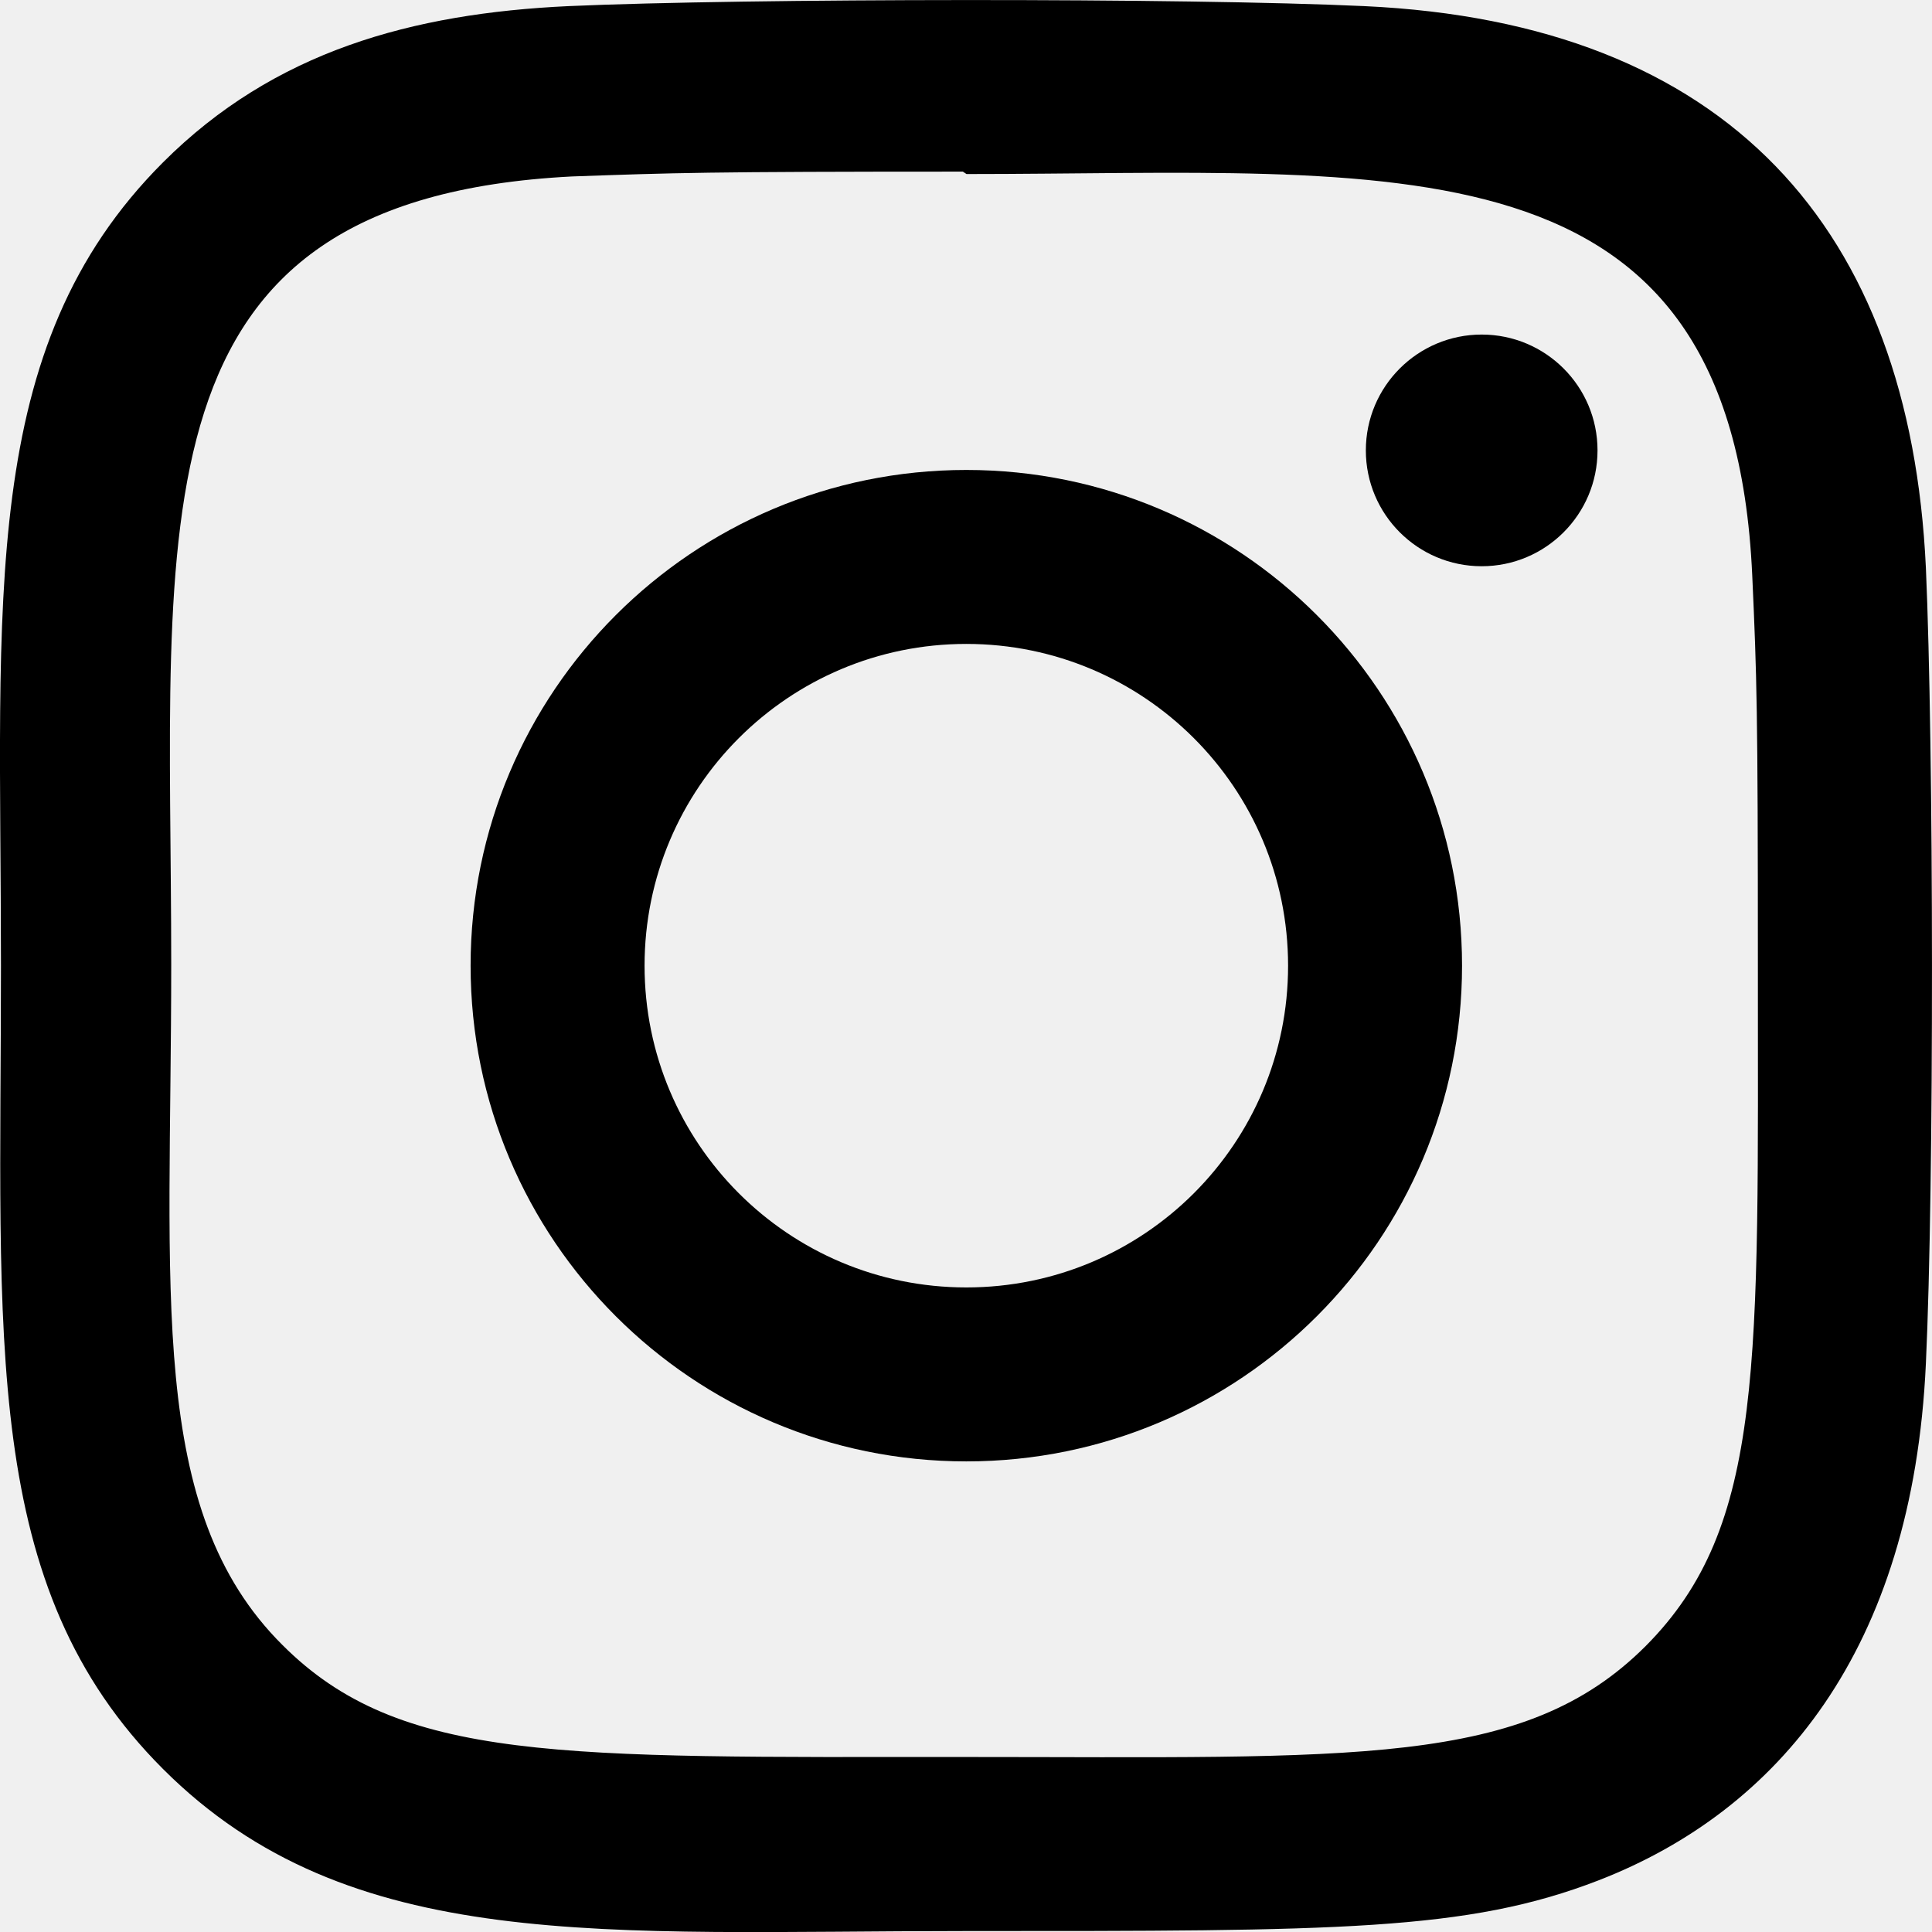
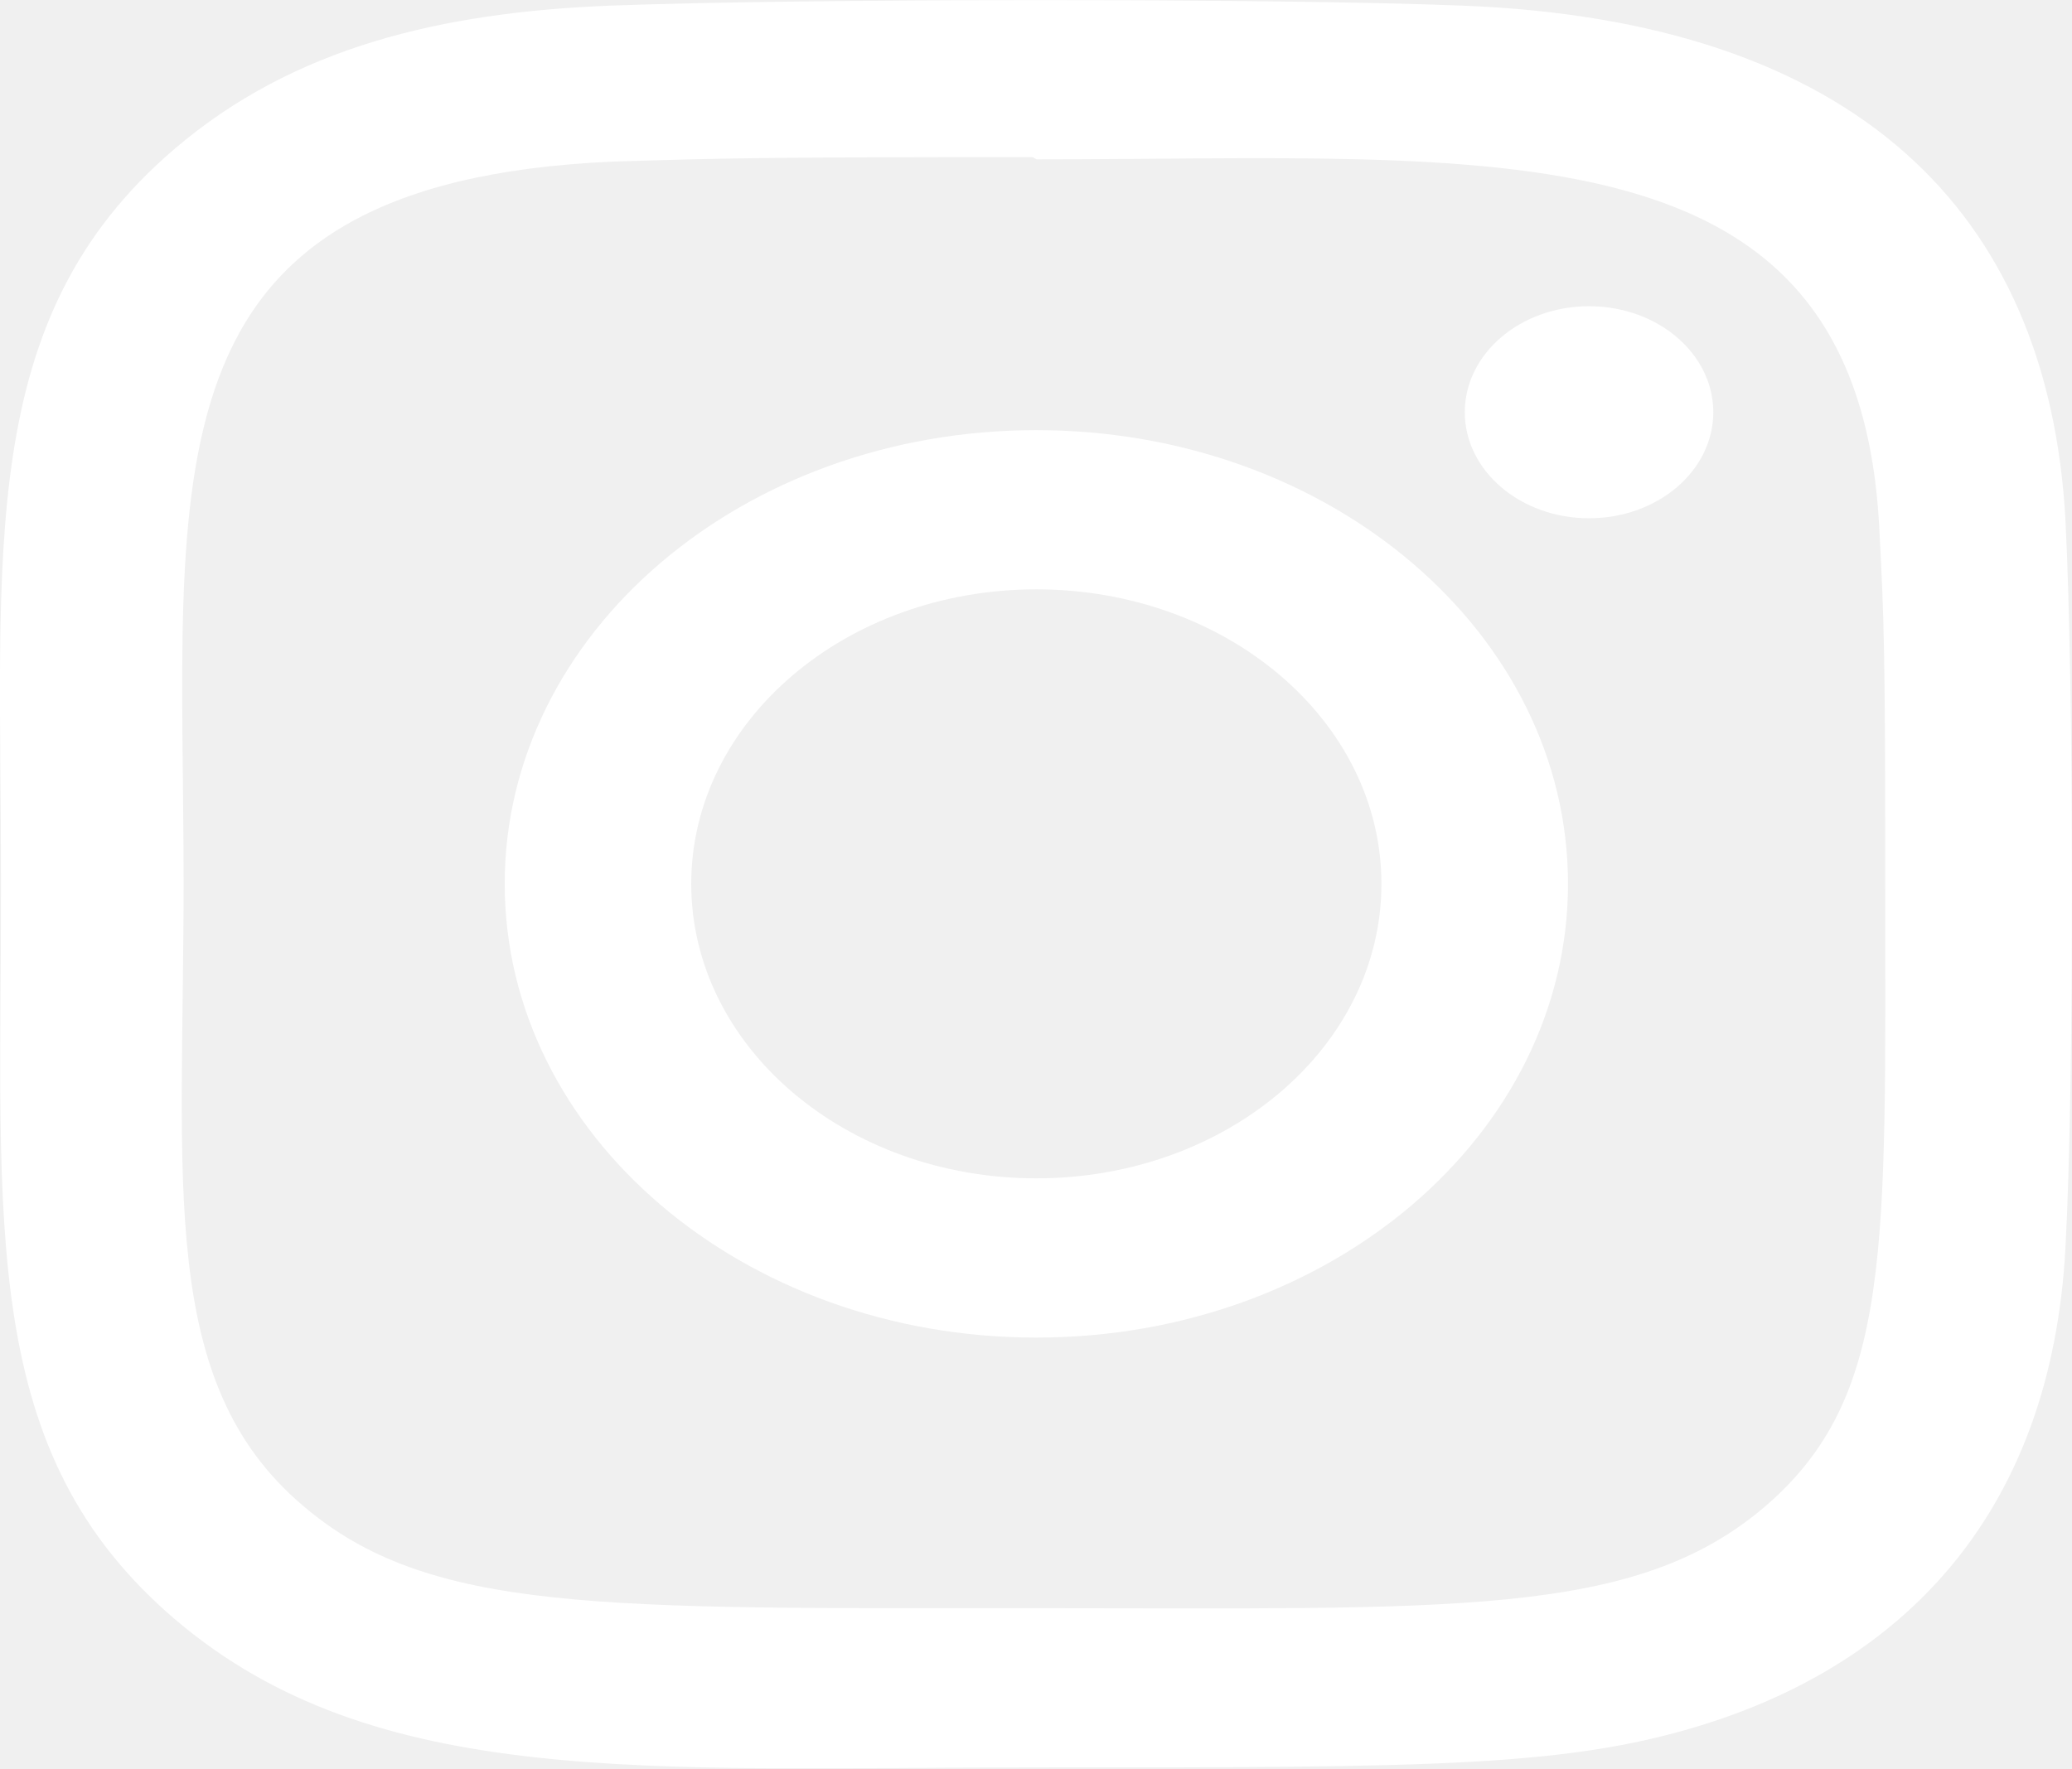
- <svg xmlns="http://www.w3.org/2000/svg" id="Bold" enable-background="new 0 0 24 24" height="512" viewBox="0 0 24 24" width="512">
-   <path d="m12.004 5.838c-3.403 0-6.158 2.758-6.158 6.158 0 3.403 2.758 6.158 6.158 6.158 3.403 0 6.158-2.758 6.158-6.158 0-3.403-2.758-6.158-6.158-6.158zm0 10.155c-2.209 0-3.997-1.789-3.997-3.997s1.789-3.997 3.997-3.997 3.997 1.789 3.997 3.997c.001 2.208-1.788 3.997-3.997 3.997z" />
-   <path d="m16.948.076c-2.208-.103-7.677-.098-9.887 0-1.942.091-3.655.56-5.036 1.941-2.308 2.308-2.013 5.418-2.013 9.979 0 4.668-.26 7.706 2.013 9.979 2.317 2.316 5.472 2.013 9.979 2.013 4.624 0 6.22.003 7.855-.63 2.223-.863 3.901-2.85 4.065-6.419.104-2.209.098-7.677 0-9.887-.198-4.213-2.459-6.768-6.976-6.976zm3.495 20.372c-1.513 1.513-3.612 1.378-8.468 1.378-5 0-7.005.074-8.468-1.393-1.685-1.677-1.38-4.37-1.38-8.453 0-5.525-.567-9.504 4.978-9.788 1.274-.045 1.649-.06 4.856-.06l.045.03c5.329 0 9.51-.558 9.761 4.986.057 1.265.07 1.645.07 4.847-.001 4.942.093 6.959-1.394 8.453z" />
-   <circle cx="18.406" cy="5.595" r="1.439" />
+ <svg xmlns="http://www.w3.org/2000/svg" width="41" height="35" viewBox="0 0 41 35" fill="none">
+   <g clip-path="url(#clip0)">
+     <path d="M20.507 8.514C14.693 8.514 9.987 12.536 9.987 17.494C9.987 22.457 14.698 26.475 20.507 26.475C26.32 26.475 31.027 22.453 31.027 17.494C31.027 12.532 26.315 8.514 20.507 8.514ZM20.507 23.323C16.733 23.323 13.678 20.714 13.678 17.494C13.678 14.274 16.735 11.665 20.507 11.665C24.279 11.665 27.335 14.274 27.335 17.494C27.337 20.714 24.28 23.323 20.507 23.323Z" fill="white" />
+     <path d="M28.952 0.112C25.18 -0.038 15.837 -0.031 12.062 0.112C8.744 0.245 5.818 0.929 3.459 2.943C-0.484 6.308 0.02 10.844 0.02 17.495C0.02 24.303 -0.424 28.733 3.459 32.048C7.417 35.425 12.807 34.983 20.506 34.983C28.406 34.983 31.132 34.988 33.925 34.065C37.723 32.806 40.589 29.909 40.87 24.704C41.047 21.482 41.037 13.508 40.87 10.285C40.531 4.141 36.669 0.415 28.952 0.112ZM34.923 29.821C32.338 32.028 28.752 31.831 20.457 31.831C11.915 31.831 8.49 31.939 5.991 29.799C3.112 27.354 3.633 23.426 3.633 17.472C3.633 9.415 2.664 3.612 12.137 3.198C14.313 3.132 14.954 3.11 20.433 3.11L20.51 3.154C29.613 3.154 36.756 2.34 37.185 10.425C37.282 12.27 37.304 12.824 37.304 17.494C37.303 24.701 37.463 27.642 34.923 29.821Z" fill="white" />
+     <path d="M31.444 10.258C32.801 10.258 33.902 9.318 33.902 8.159C33.902 7 32.801 6.061 31.444 6.061C30.086 6.061 28.985 7 28.985 8.159C28.985 9.318 30.086 10.258 31.444 10.258Z" fill="white" />
+   </g>
+   <defs>
+     <clipPath id="clip0">
+       <rect width="41" height="35" fill="white" />
+     </clipPath>
+   </defs>
</svg>
